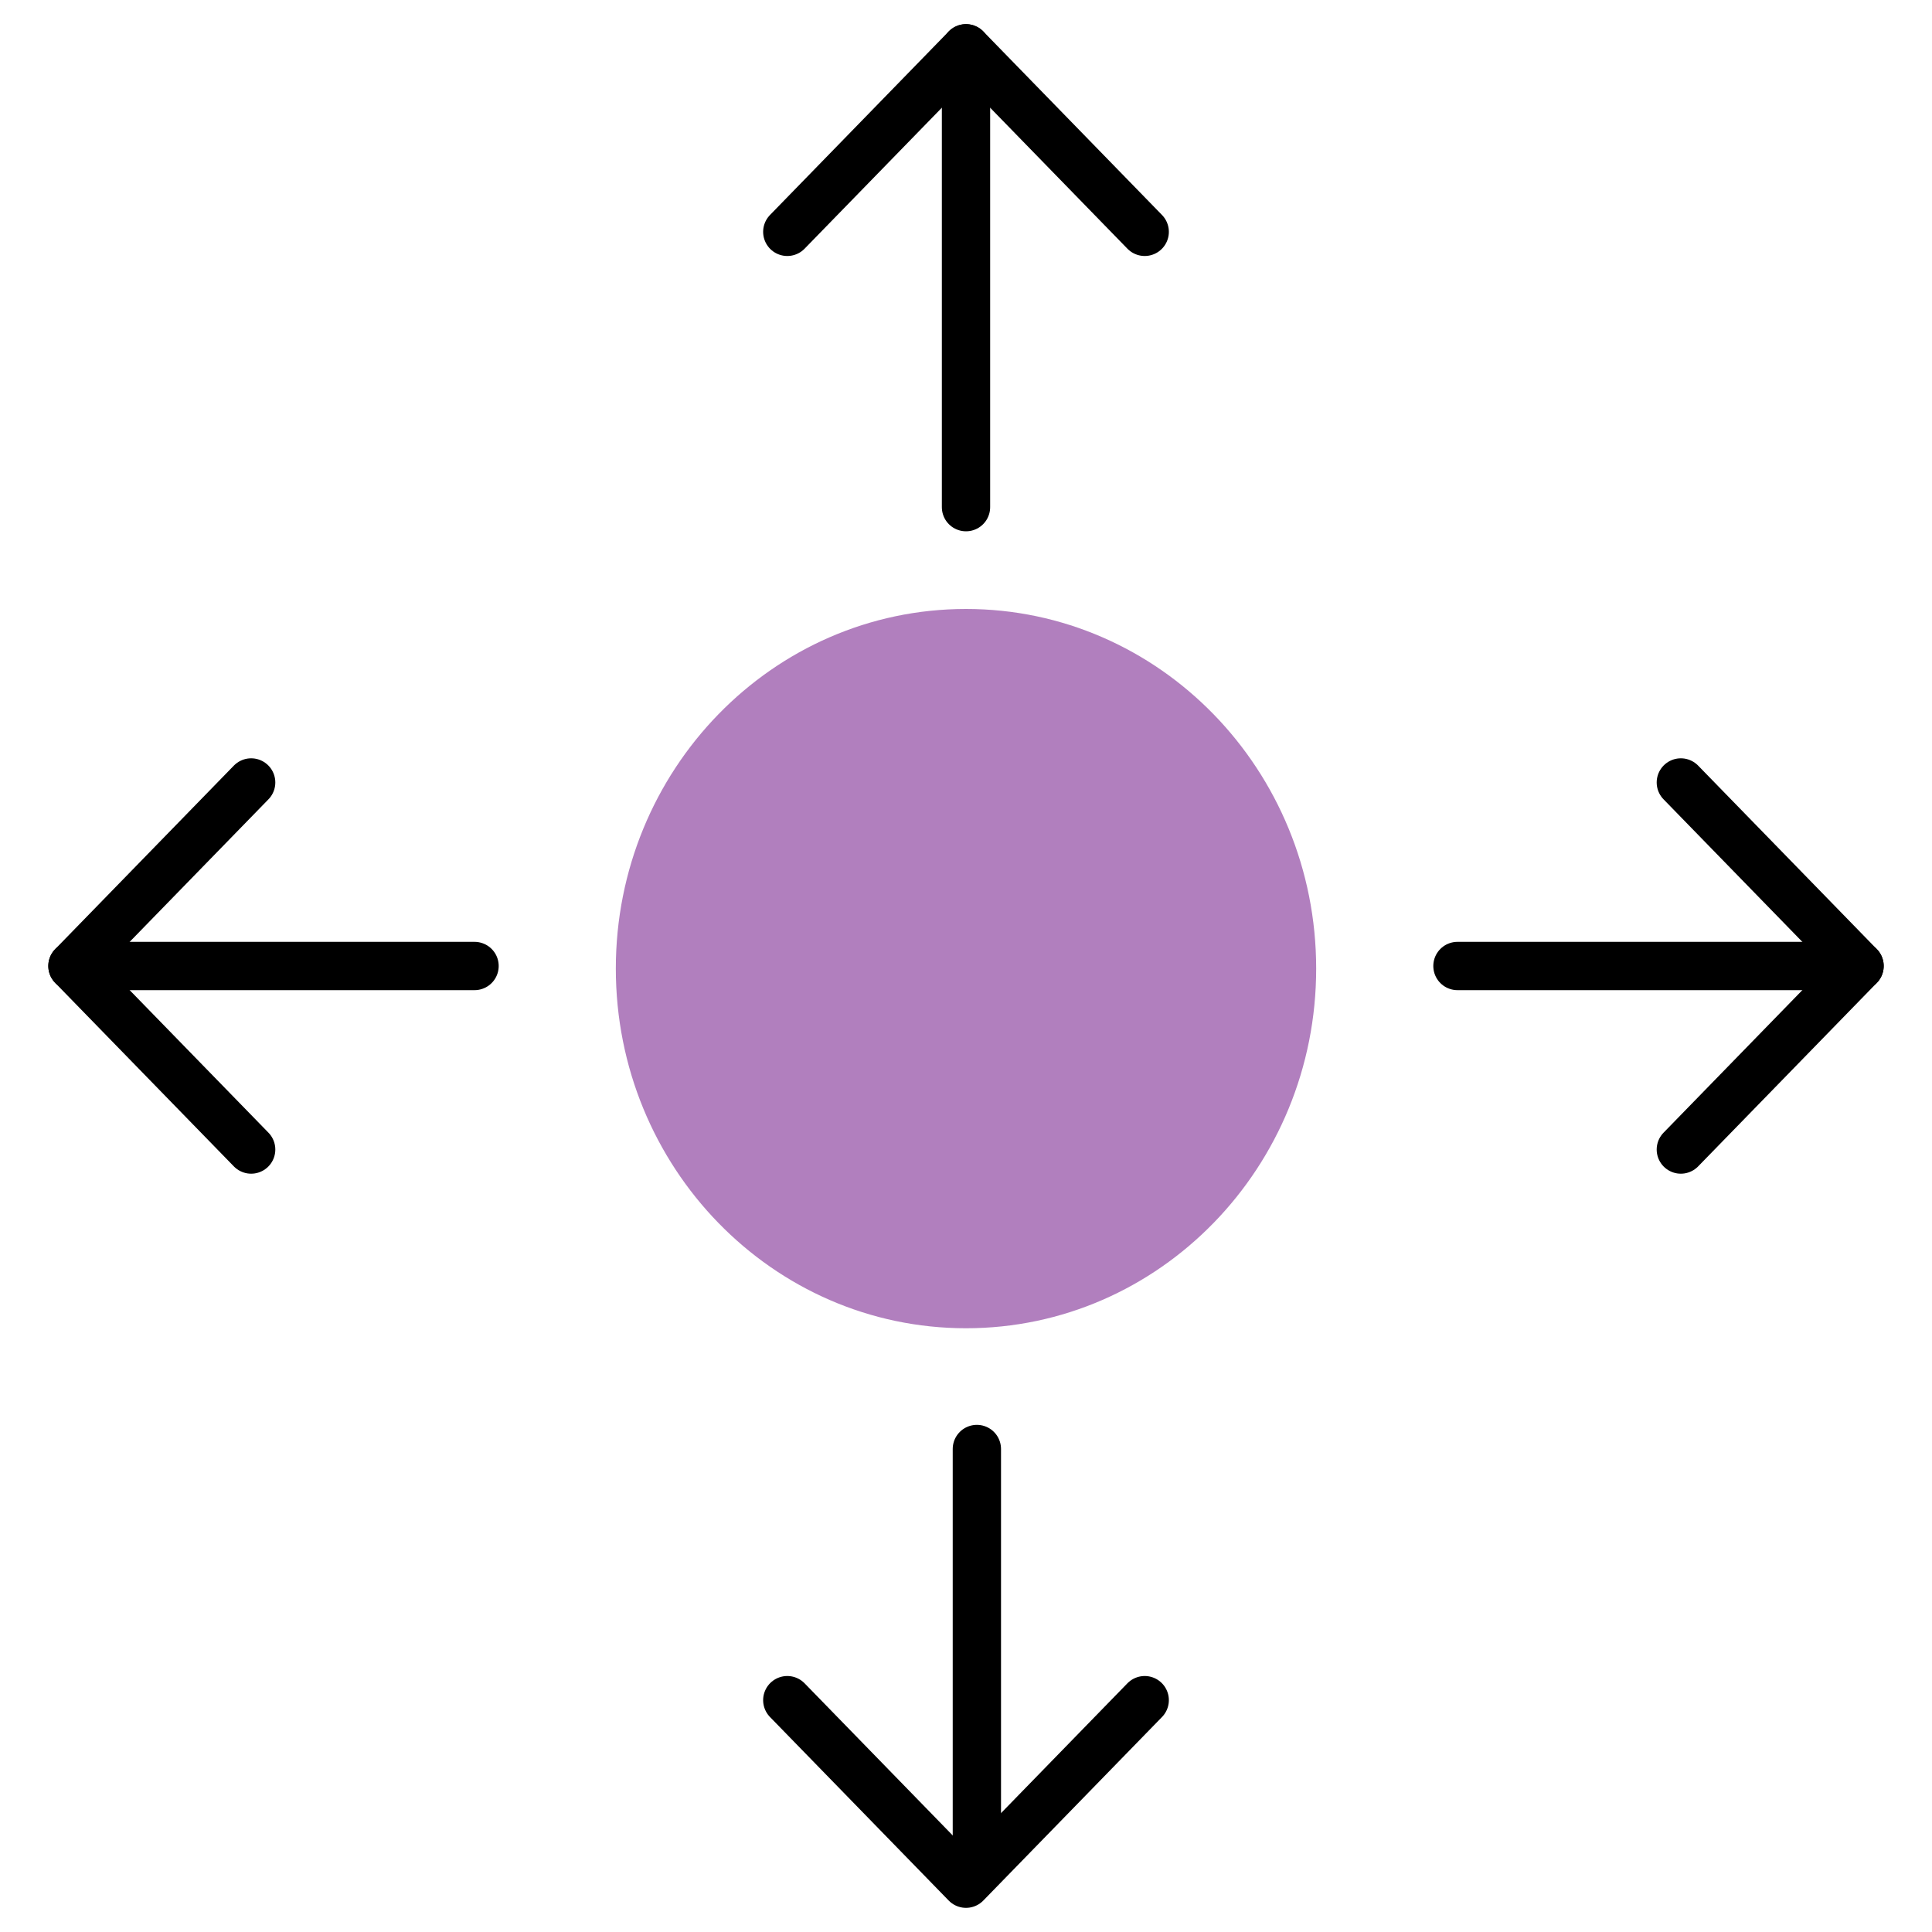
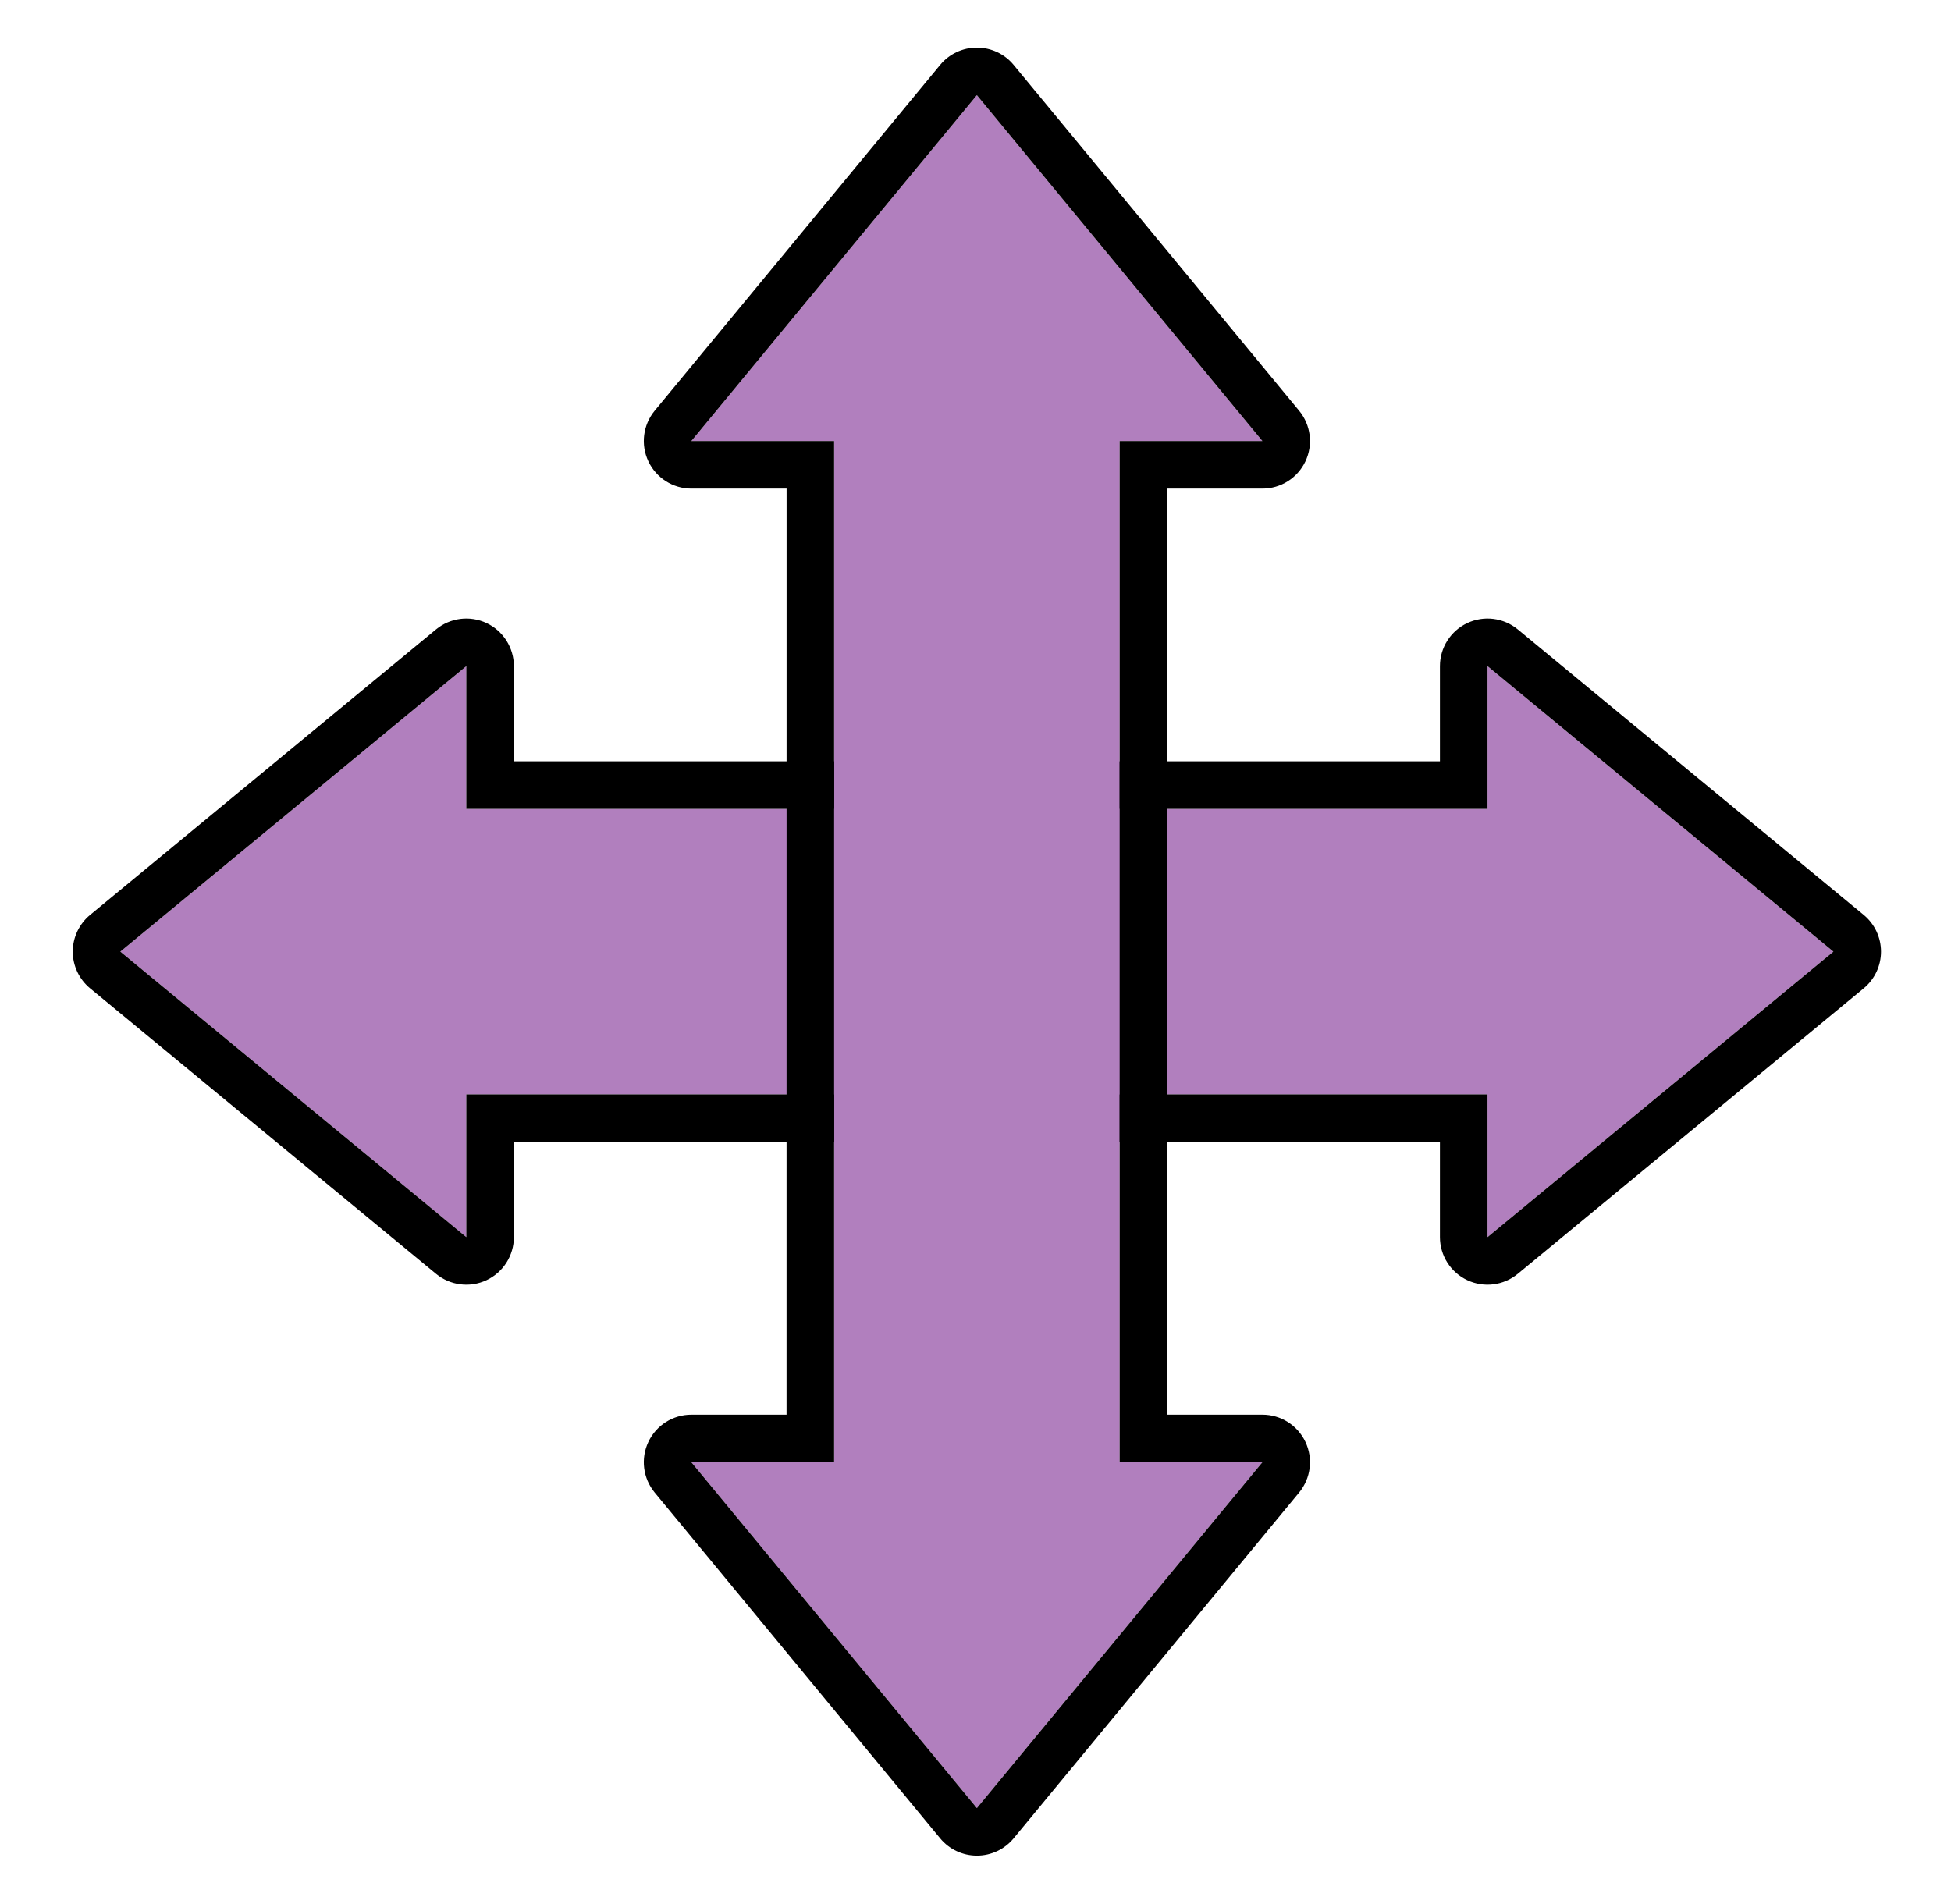
- <svg xmlns="http://www.w3.org/2000/svg" width="100%" height="100%" viewBox="0 0 40 40" version="1.1" xml:space="preserve" style="fill-rule:evenodd;clip-rule:evenodd;stroke-linecap:round;stroke-linejoin:round;">
-   <rect id="widget-move" x="0" y="0" width="40" height="40" style="fill:none;" />
+ <svg xmlns="http://www.w3.org/2000/svg" width="100%" height="100%" viewBox="0 0 41 40" version="1.1" xml:space="preserve" style="fill-rule:evenodd;clip-rule:evenodd;stroke-linejoin:round;stroke-miterlimit:2;">
+   <rect id="widget-move" x="0.529" y="0" width="40" height="40" style="fill:none;" />
  <g id="widget-move1">
-     <ellipse cx="20" cy="20.054" rx="7.25" ry="7.446" style="fill:#b17fbe;" />
-     <path d="M9.825,20L1.5,20" style="fill:none;stroke:#000;stroke-width:1px;" />
-     <path d="M38.5,20L30.175,20" style="fill:none;stroke:#000;stroke-width:1px;" />
-     <path d="M20,1L20,10.5" style="fill:none;stroke:#000;stroke-width:1px;" />
-     <path d="M20.225,30L20.225,38.377" style="fill:none;stroke:#000;stroke-width:1px;" />
-     <path d="M23.7,4.8L20,1L16.3,4.8" style="fill:none;stroke:#000;stroke-width:1px;" />
-     <path d="M23.7,35.2L20,39L16.3,35.2" style="fill:none;stroke:#000;stroke-width:1px;" />
-     <path d="M34.8,16.2L38.5,20L34.8,23.8" style="fill:none;stroke:#000;stroke-width:1px;" />
-     <path d="M5.2,16.2L1.5,20L5.2,23.8" style="fill:none;stroke:#000;stroke-width:1px;" />
+     <path d="M9.799,23L9.799,26L2.529,20L9.799,14L9.799,17L31.26,17L31.26,14L38.529,20L31.26,26L31.26,23L9.799,23Z" style="fill:#b17fbe;" />
+     <path d="M10.799,24L10.799,26C10.799,26.387 10.575,26.74 10.225,26.905C9.875,27.07 9.461,27.018 9.162,26.771L1.893,20.771C1.663,20.581 1.529,20.298 1.529,20C1.529,19.702 1.663,19.419 1.893,19.229L9.162,13.229C9.461,12.982 9.875,12.93 10.225,13.095C10.575,13.26 10.799,13.613 10.799,14L10.799,16C10.799,16 30.26,16 30.26,16L30.26,14C30.26,13.613 30.484,13.26 30.834,13.095C31.184,12.93 31.598,12.982 31.897,13.229L39.166,19.229C39.396,19.419 39.529,19.702 39.529,20C39.529,20.298 39.396,20.581 39.166,20.771L31.897,26.771C31.598,27.018 31.184,27.07 30.834,26.905C30.484,26.74 30.26,26.387 30.26,26L30.26,24L10.799,24ZM9.799,23L31.26,23L31.26,26L38.529,20L31.26,14L31.26,17L9.799,17L9.799,14L2.529,20L9.799,26L9.799,23Z" />
+     <path d="M17.529,9.269L14.529,9.269L20.529,2L26.529,9.269L23.529,9.269L23.529,30.731L26.529,30.731L20.529,38L14.529,30.731L17.529,30.731L17.529,9.269Z" style="fill:#b17fbe;" />
+     <path d="M16.53,10.269L14.529,10.269C14.142,10.269 13.79,10.046 13.625,9.695C13.46,9.345 13.512,8.931 13.758,8.632L19.758,1.363C19.948,1.133 20.231,1 20.529,1C20.828,1 21.111,1.133 21.301,1.363L27.301,8.632C27.547,8.931 27.599,9.345 27.434,9.695C27.269,10.046 26.917,10.269 26.529,10.269L24.529,10.269C24.529,10.269 24.529,29.731 24.529,29.731L26.529,29.731C26.917,29.731 27.269,29.954 27.434,30.305C27.599,30.655 27.547,31.069 27.301,31.368L21.301,38.637C21.111,38.867 20.828,39 20.529,39C20.231,39 19.948,38.867 19.758,38.637L13.758,31.368C13.512,31.069 13.46,30.655 13.625,30.305C13.79,29.954 14.142,29.731 14.529,29.731L16.529,29.731L16.53,10.269ZM17.529,9.269L17.529,30.731L14.529,30.731L20.529,38L26.529,30.731L23.529,30.731L23.529,9.269L26.529,9.269L20.529,2L14.529,9.269L17.529,9.269Z" />
  </g>
</svg>
